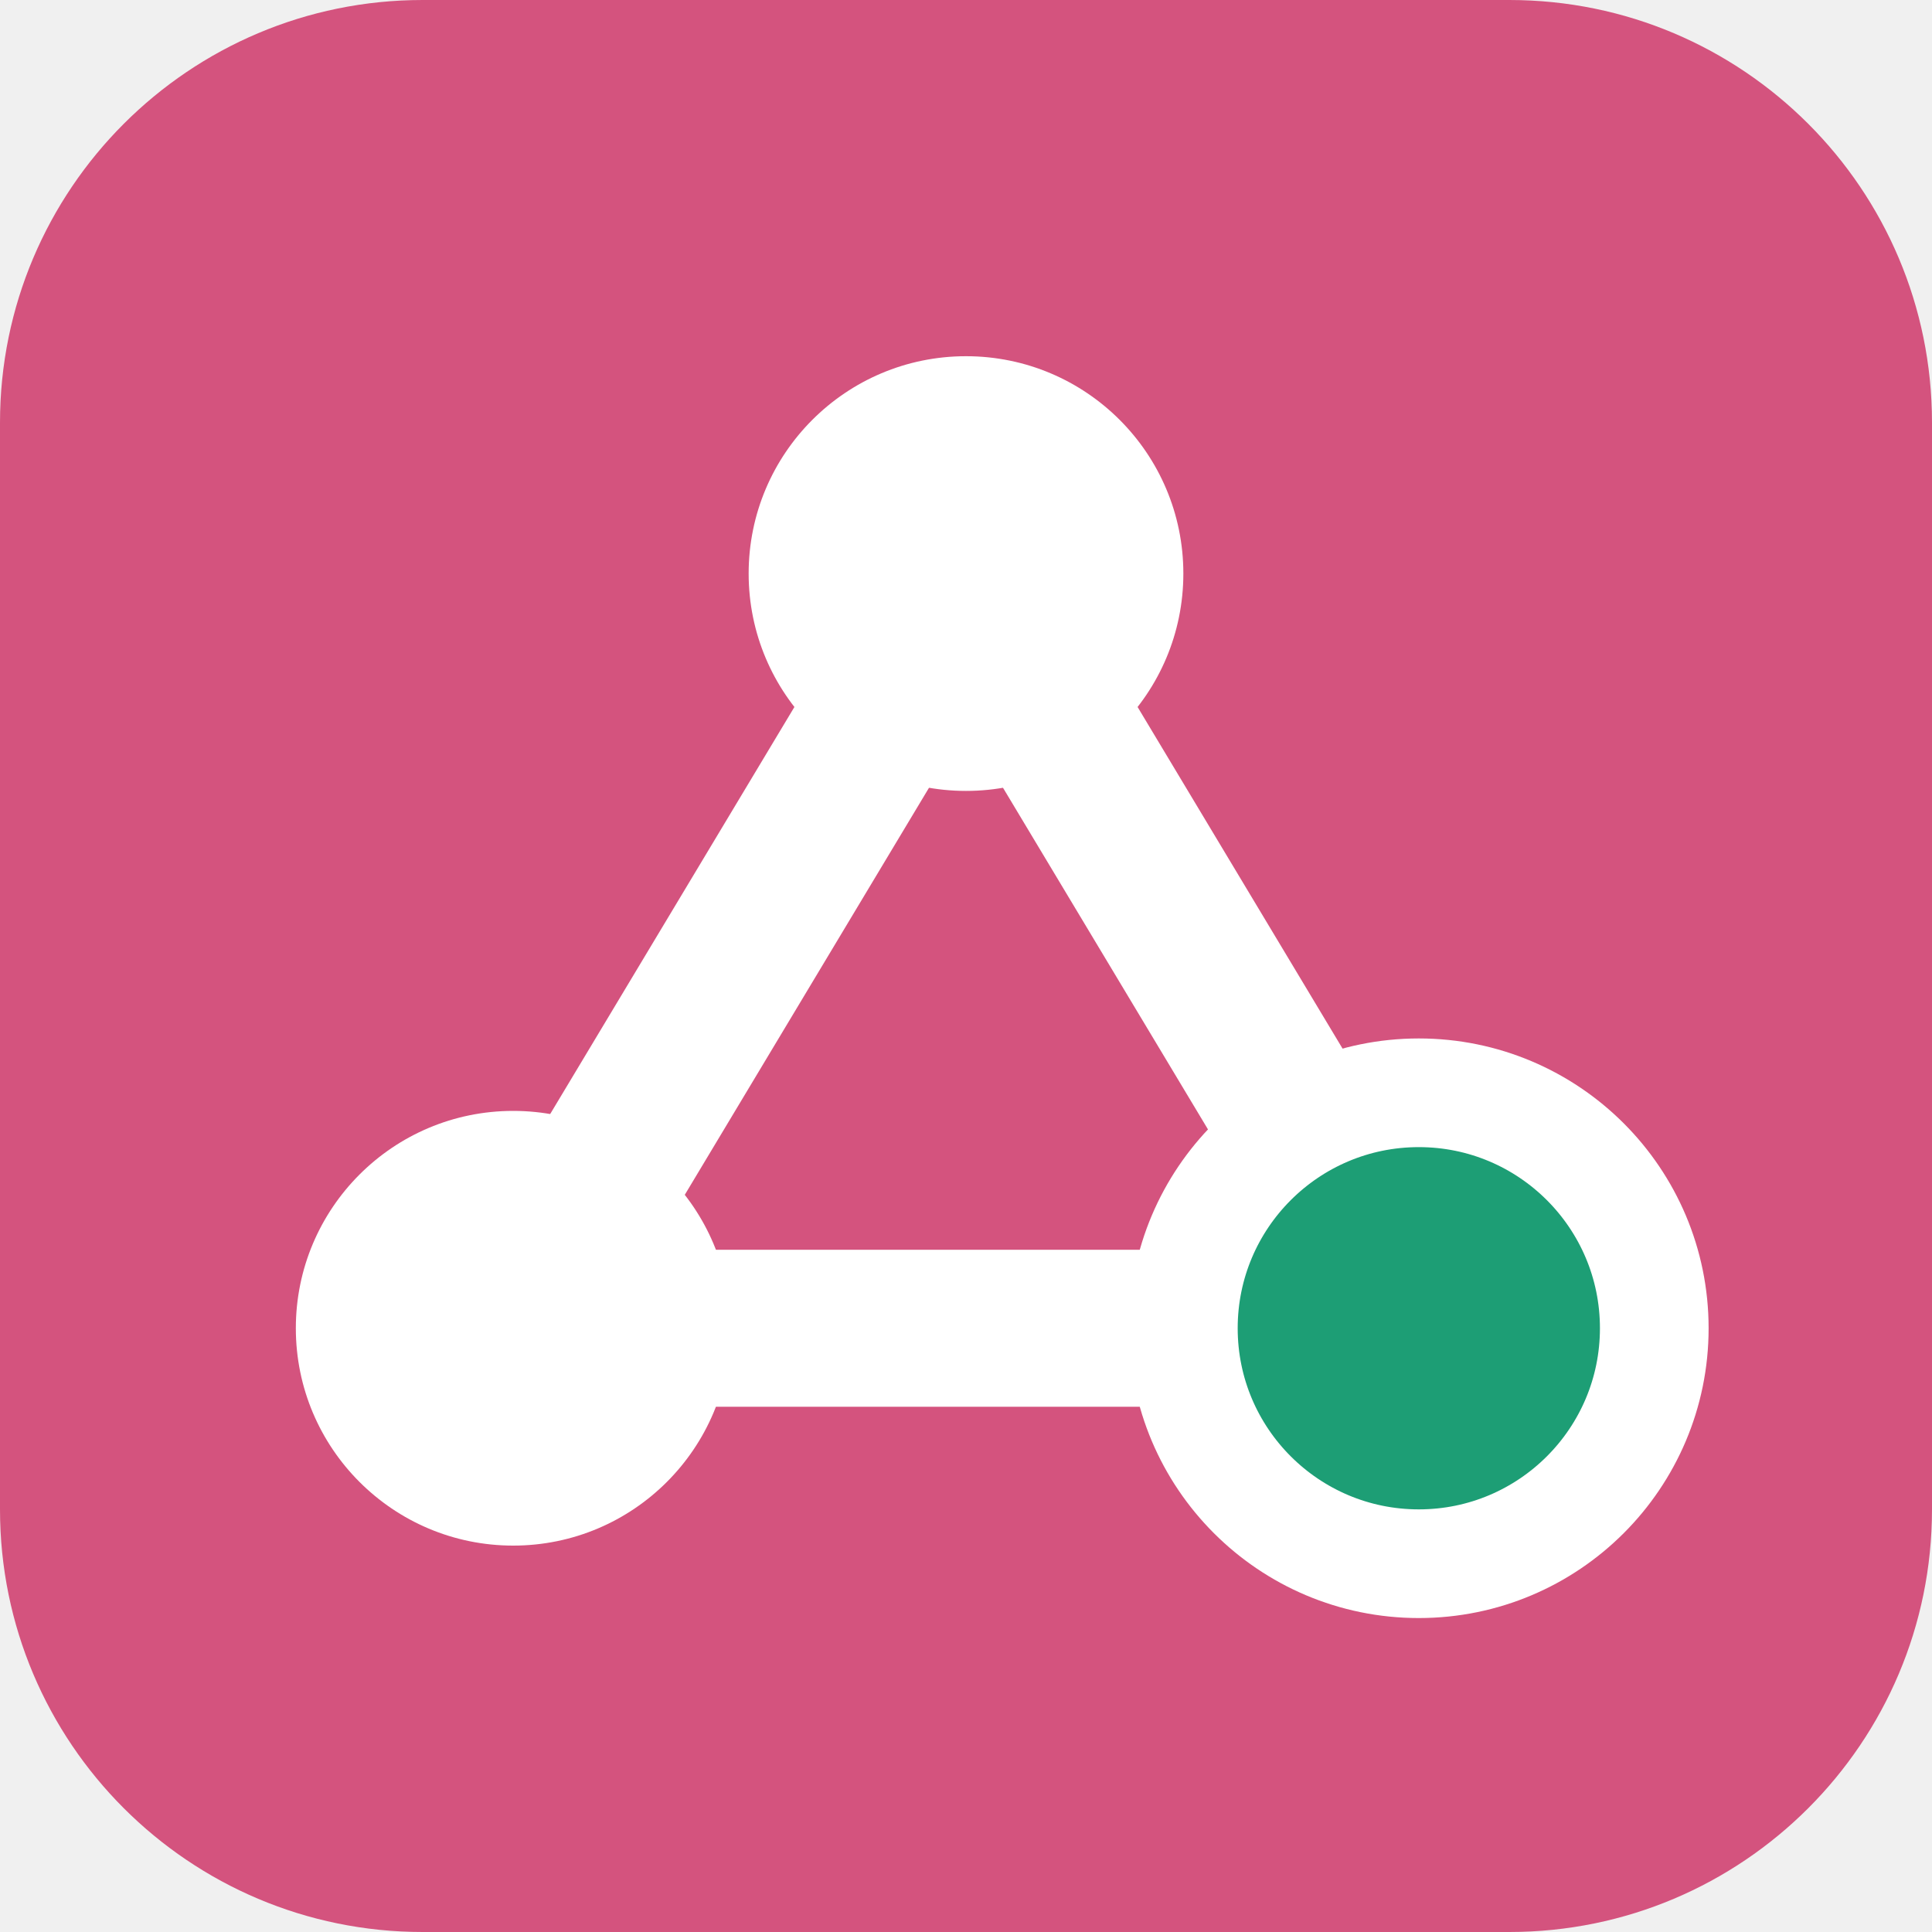
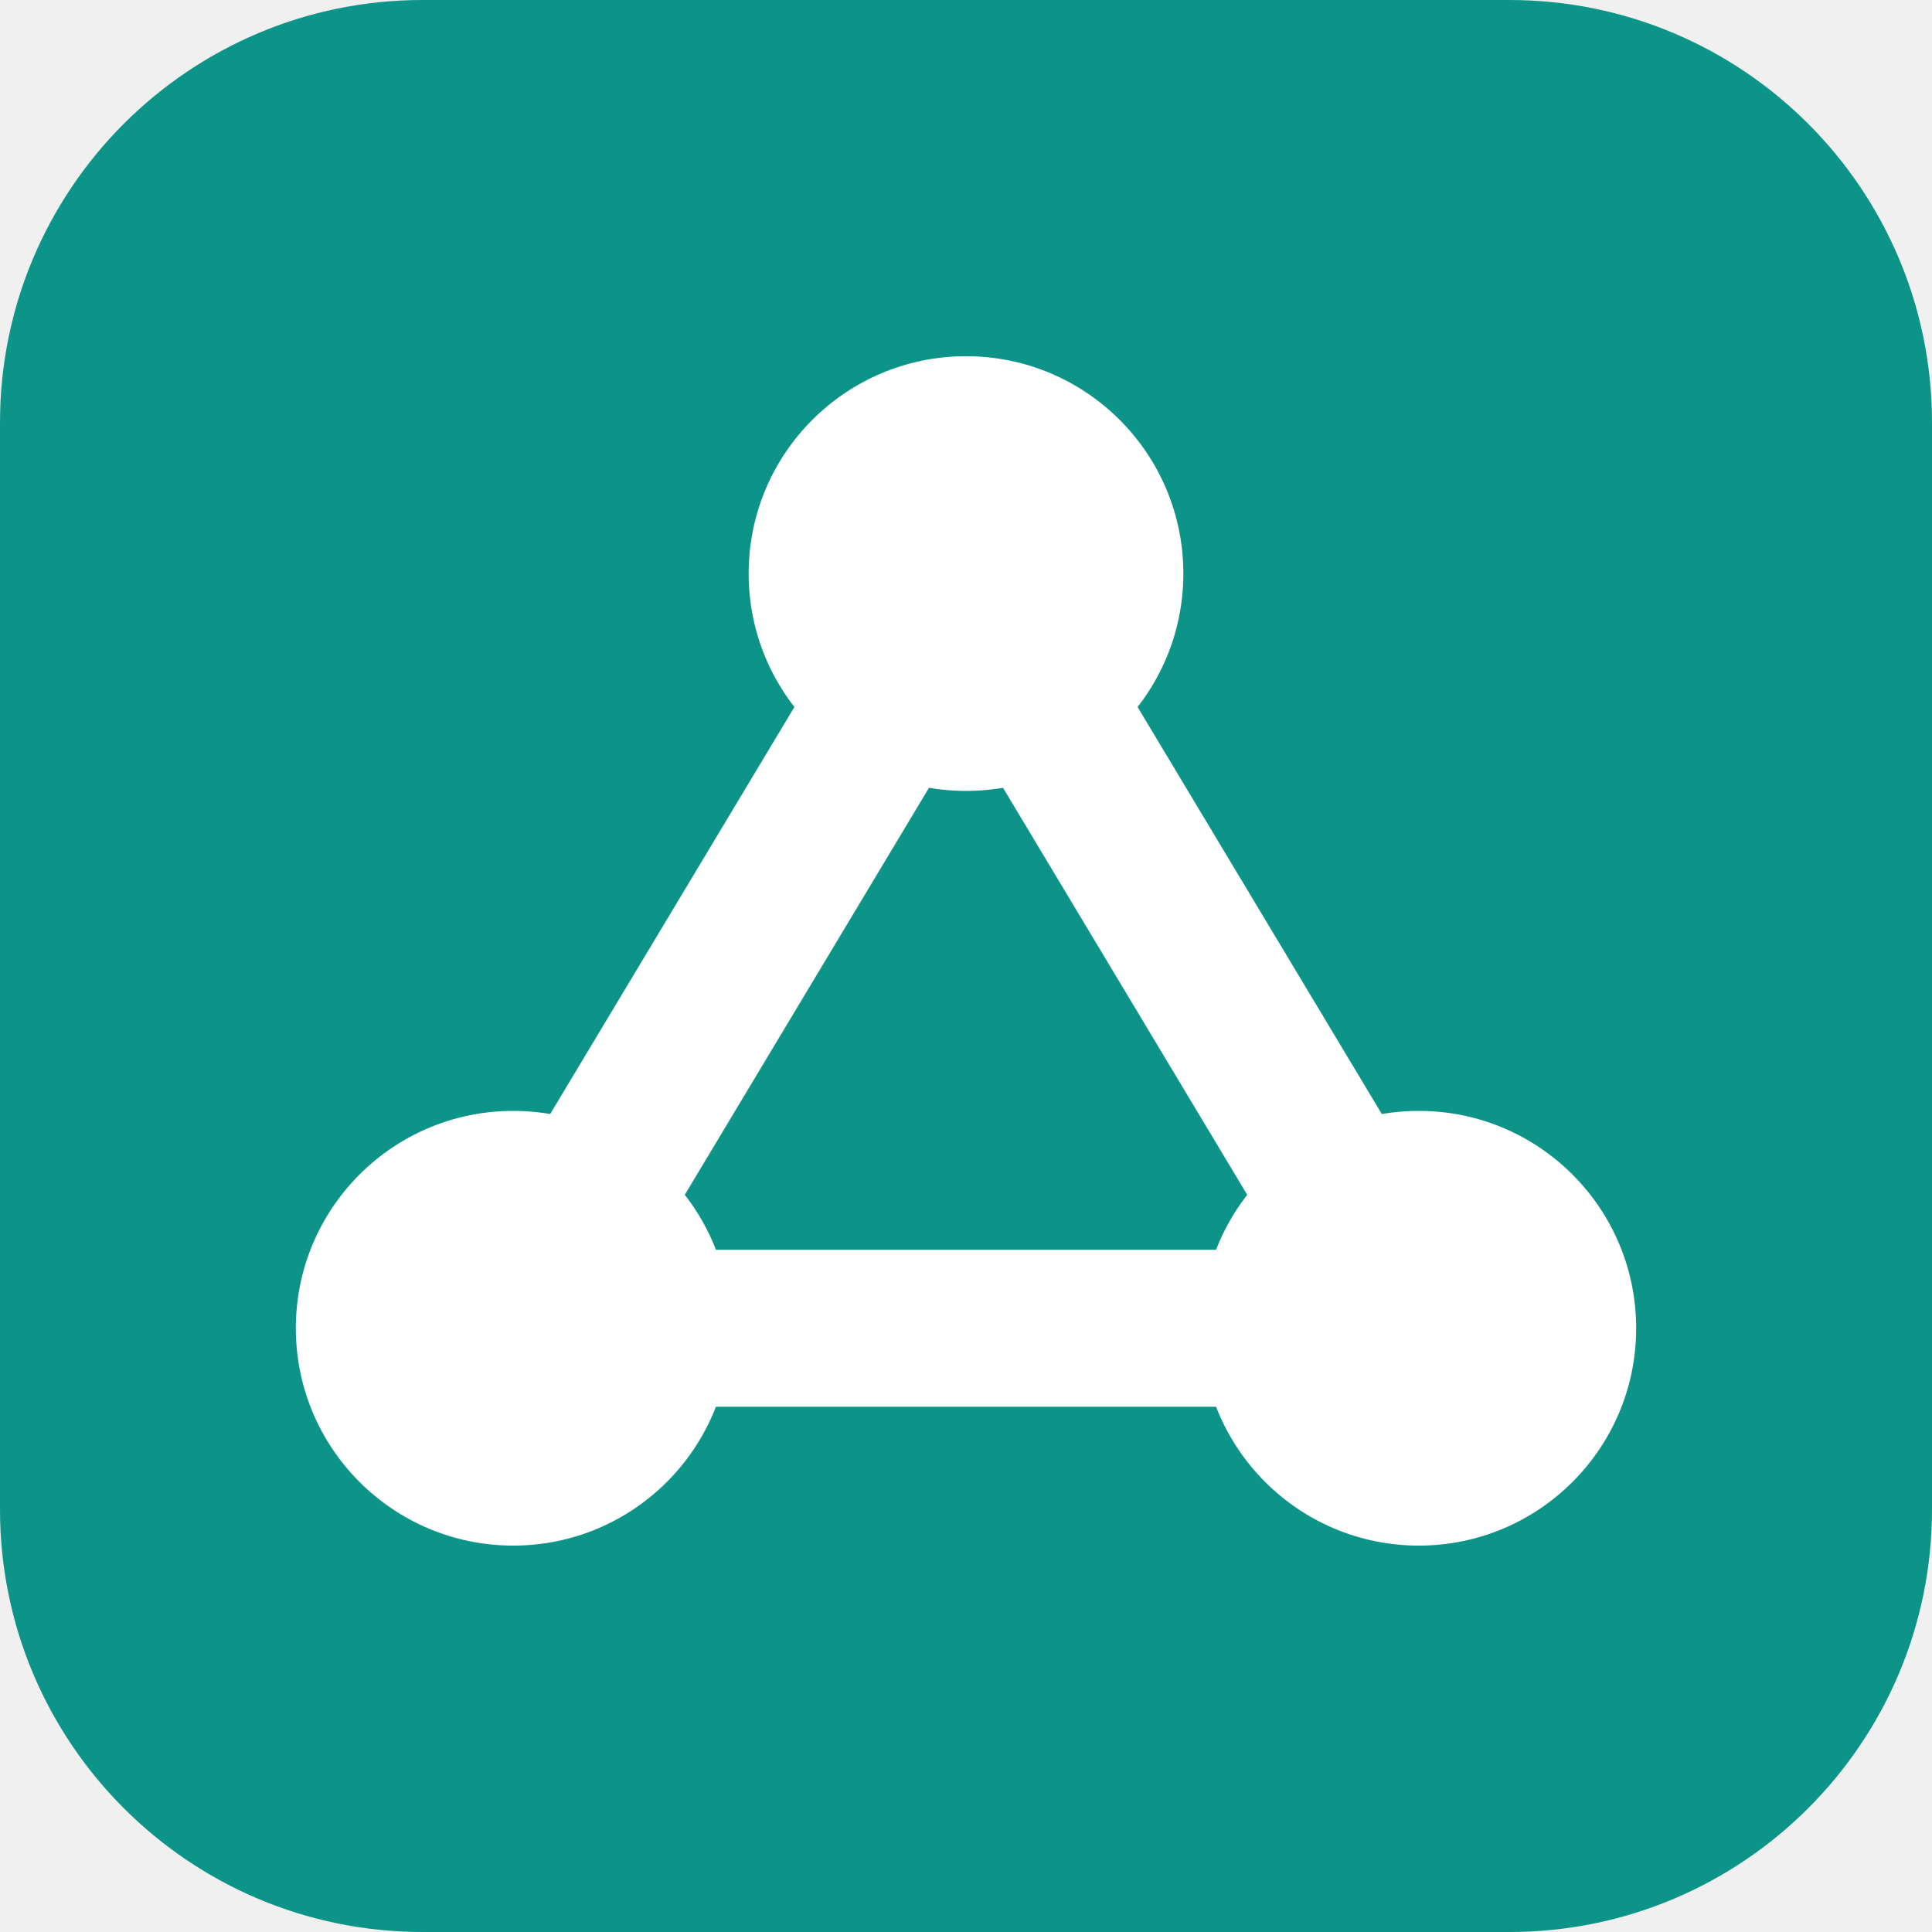
<svg xmlns="http://www.w3.org/2000/svg" viewBox="0 0 32 32">
-   <rect width="32" height="32" rx="7" fill="#D4537E" />
+   <rect width="32" height="32" rx="7" fill="#0D9488" />
  <g stroke="#FFFFFF" stroke-width="2.6" stroke-linecap="round">
    <line x1="8.5" y1="22" x2="16" y2="9.5" />
    <line x1="16" y1="9.5" x2="23.5" y2="22" />
    <line x1="8.5" y1="22" x2="23.5" y2="22" />
  </g>
  <circle cx="16" cy="9.5" r="3.6" fill="#FFFFFF" />
  <circle cx="8.5" cy="22" r="3.6" fill="#FFFFFF" />
-   <circle cx="23.5" cy="22" r="3.9" fill="#1D9E75" stroke="#FFFFFF" stroke-width="1.8" />
+   <circle cx="23.5" cy="22" r="3.6" fill="#FFFFFF" />
</svg>
